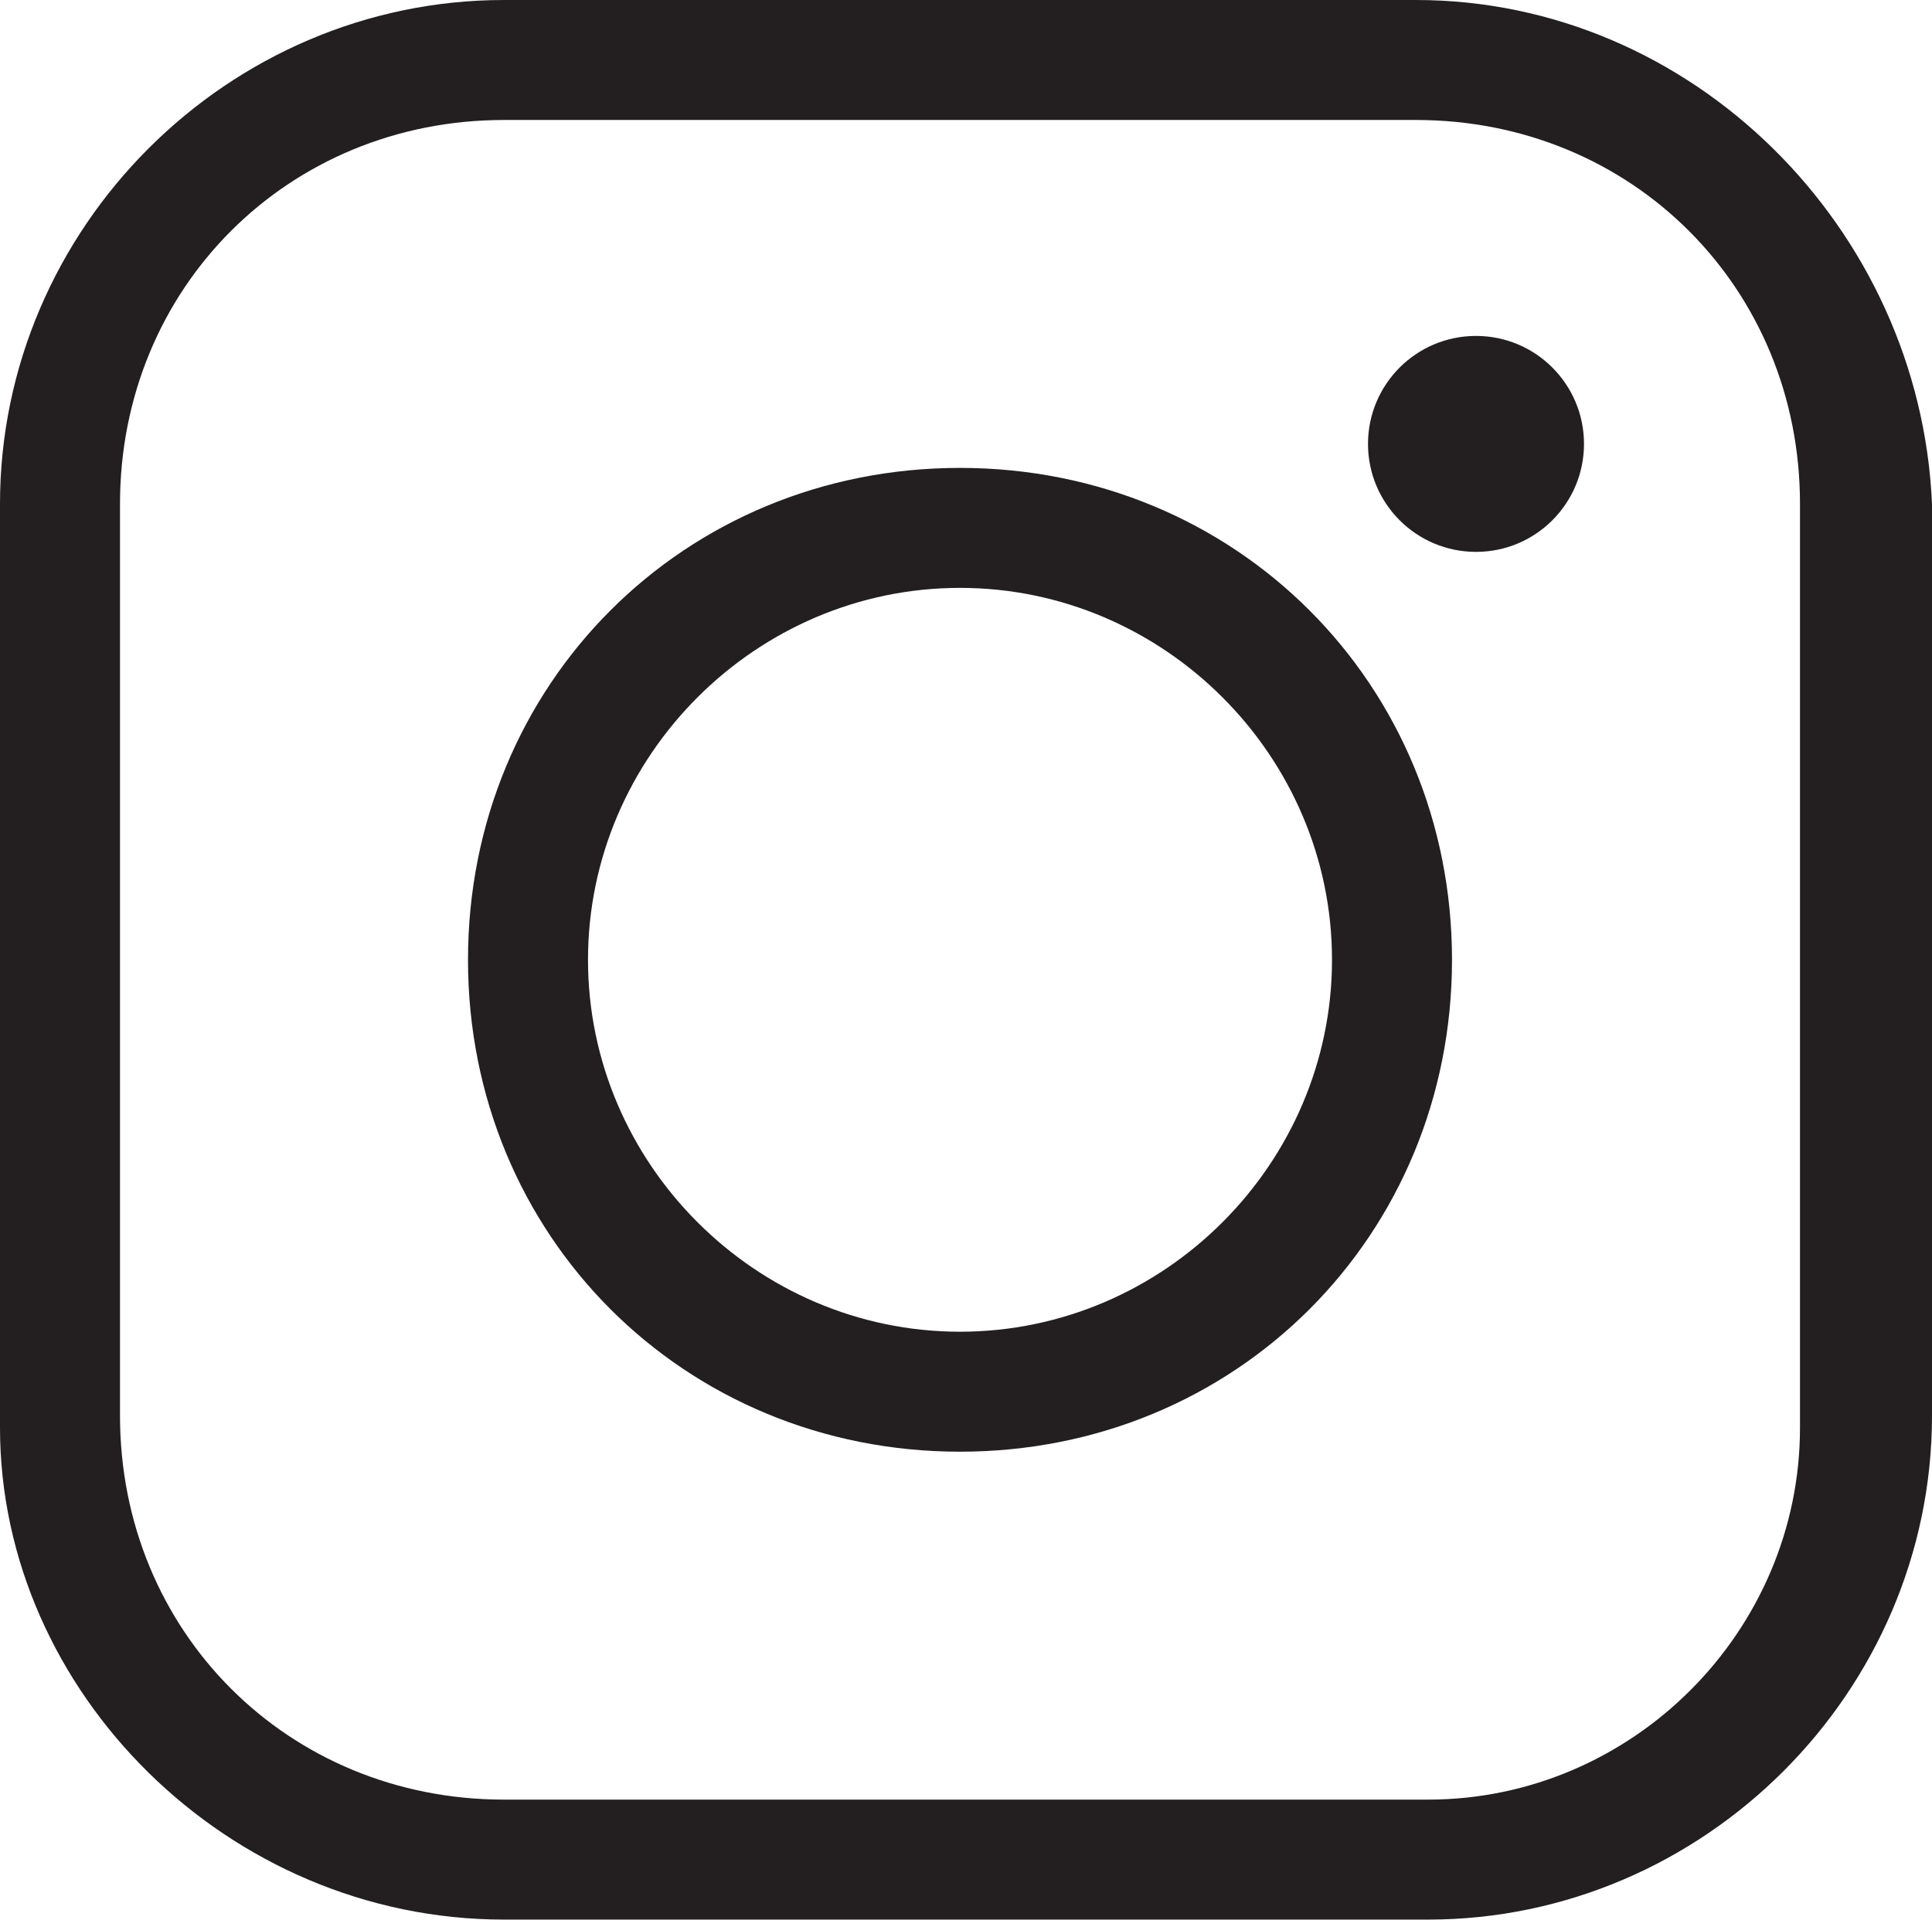
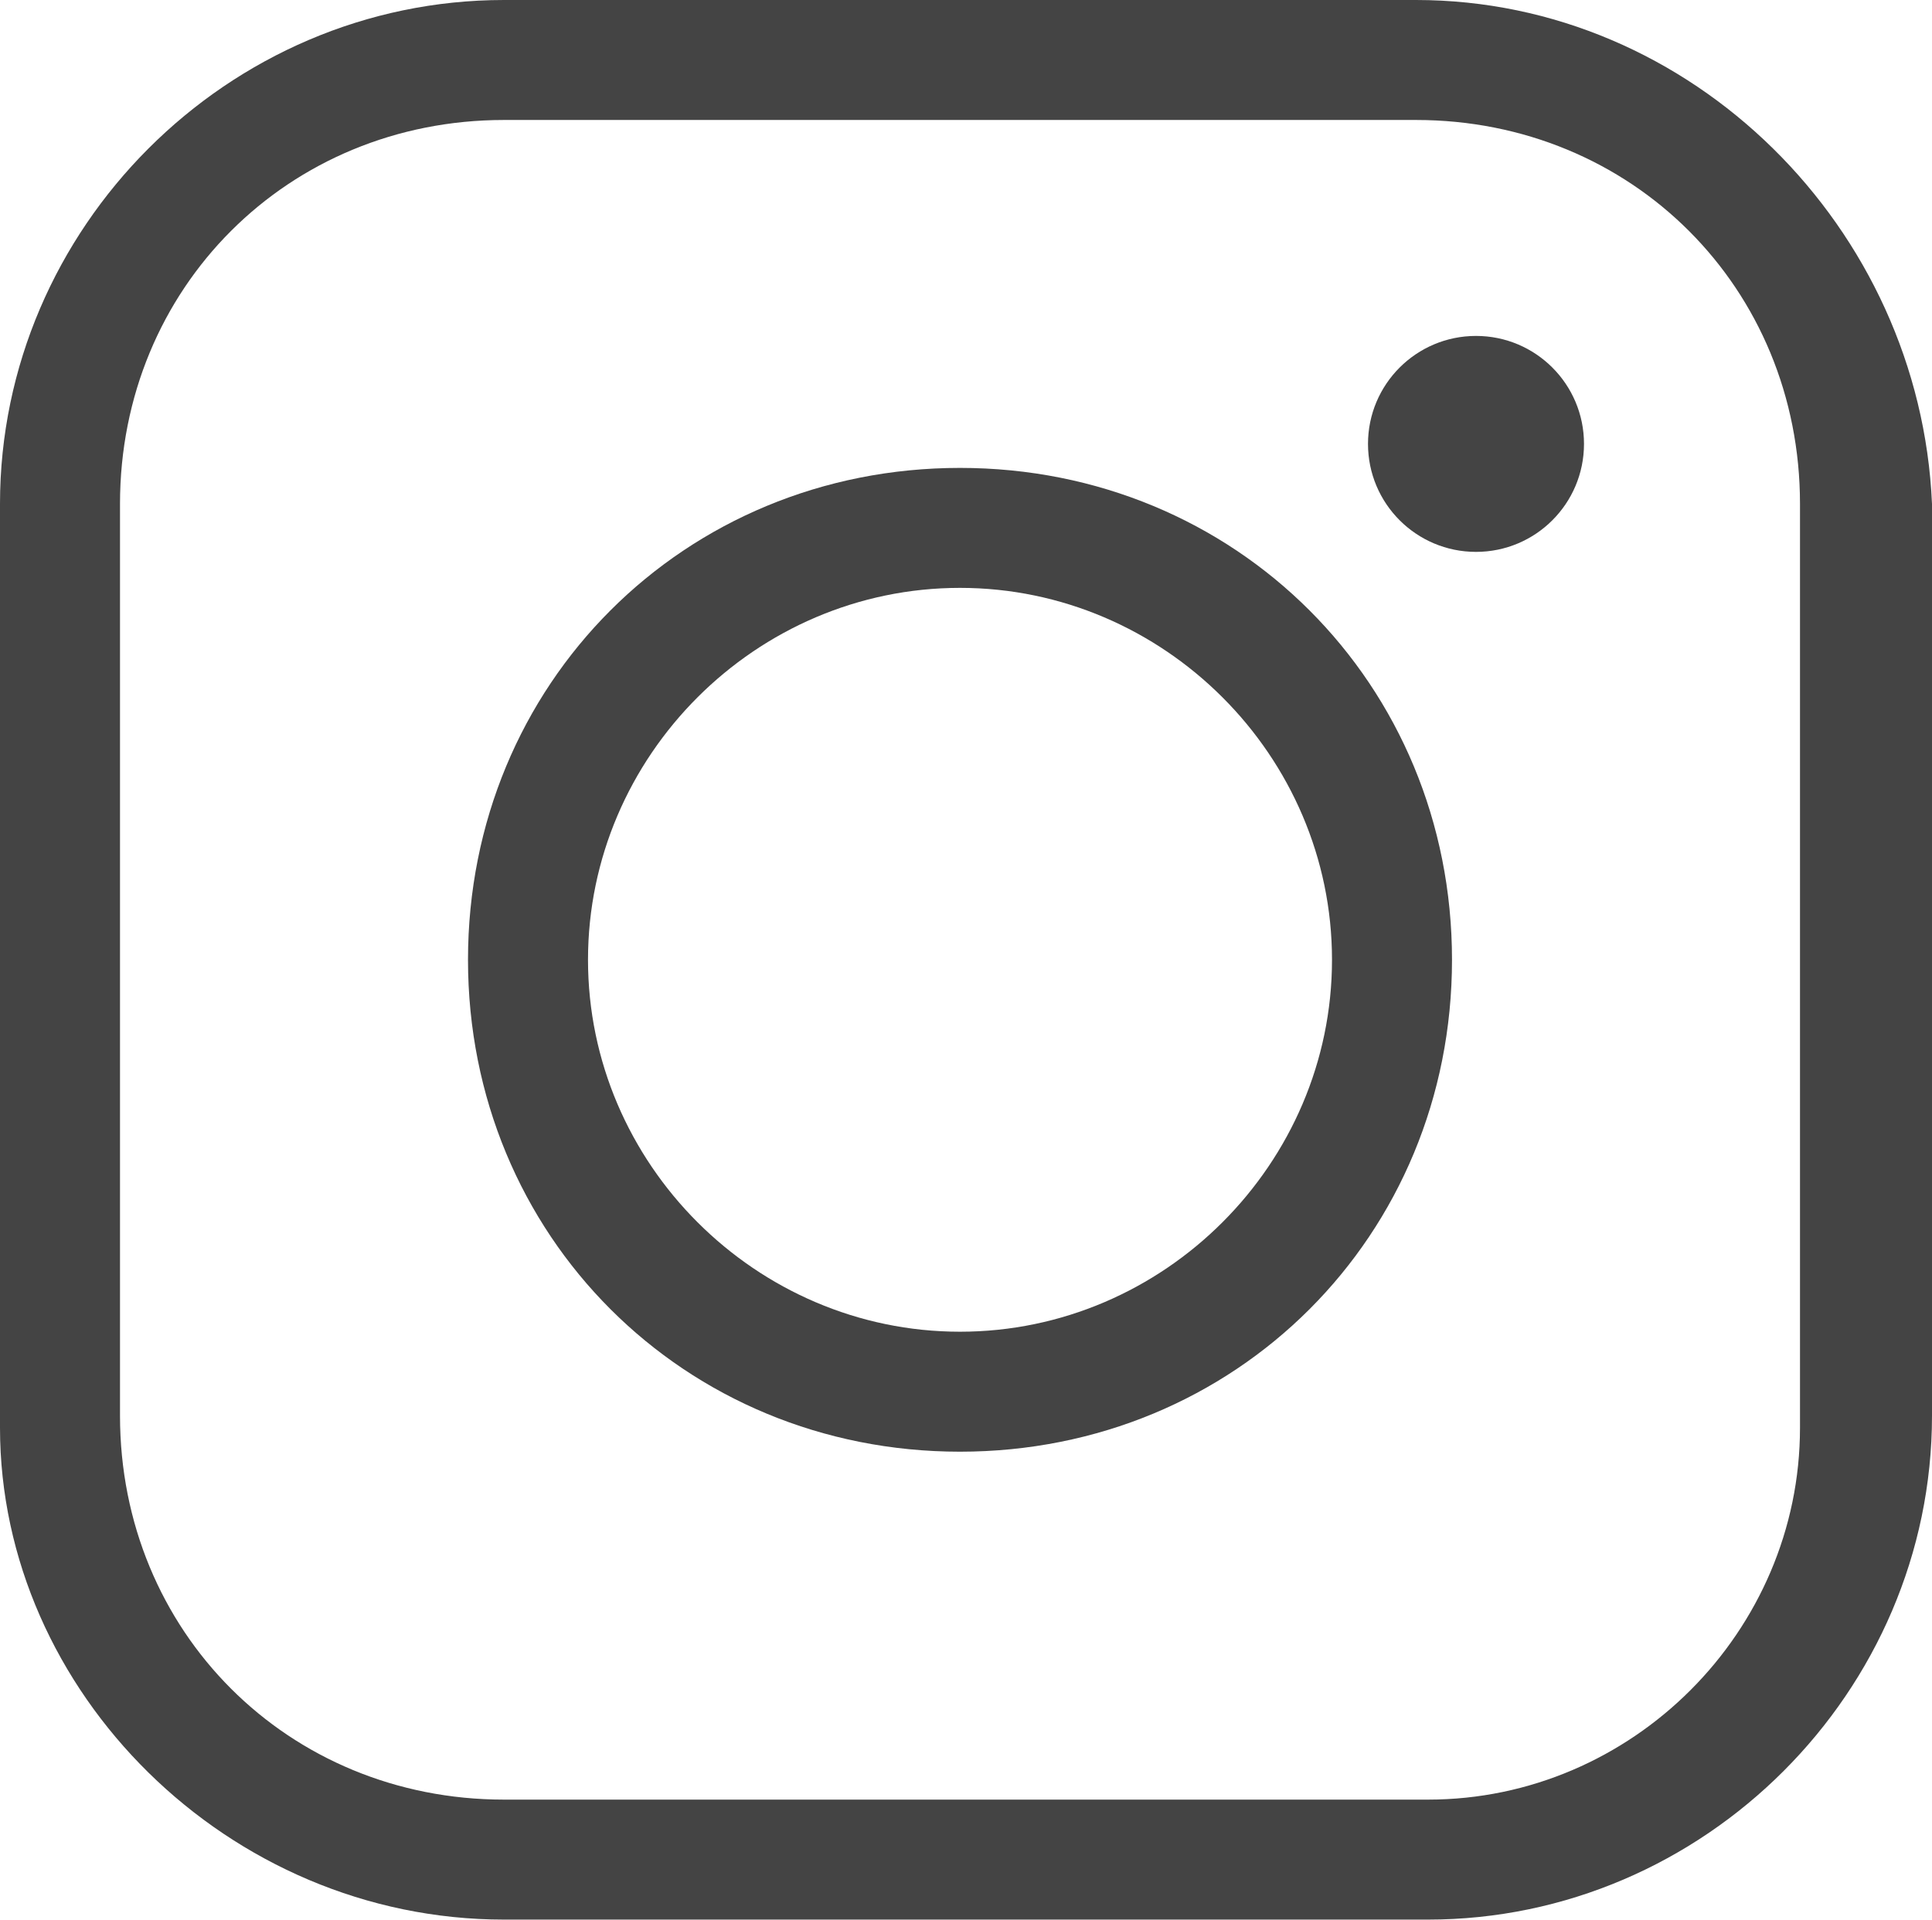
<svg xmlns="http://www.w3.org/2000/svg" version="1.1" id="Layer_1" x="0px" y="0px" viewBox="0 0 16.1 16" style="enable-background:new 0 0 16.1 16;" xml:space="preserve">
-   <style type="text/css"> .st0{fill:#231F20;}
+   <style type="text/css"> .st0{fill:#444444;}
</style>
  <path class="st0" d="M11.8,1C13.6,1,15,2.4,15,4.2v7.7c0,1.7-1.4,3.1-3.1,3.1H4.2C2.4,15,1,13.6,1,11.8V4.2C1,2.4,2.4,1,4.2,1H11.8  M11.8,0H4.2C1.9,0,0,1.9,0,4.2v7.7C0,14.1,1.9,16,4.2,16h7.7c2.3,0,4.2-1.9,4.2-4.2V4.2C16,1.9,14.1,0,11.8,0z" />
  <path class="st0" d="M8,4.9c1.7,0,3.1,1.4,3.1,3.1S9.7,11.1,8,11.1S4.9,9.7,4.9,8S6.3,4.9,8,4.9 M8,3.9C5.7,3.9,3.9,5.7,3.9,8 s1.8,4.1,4.1,4.1s4.1-1.8,4.1-4.1S10.3,3.9,8,3.9z" />
  <circle class="st0" cx="12.3" cy="3.7" r="0.9" />
</svg>
